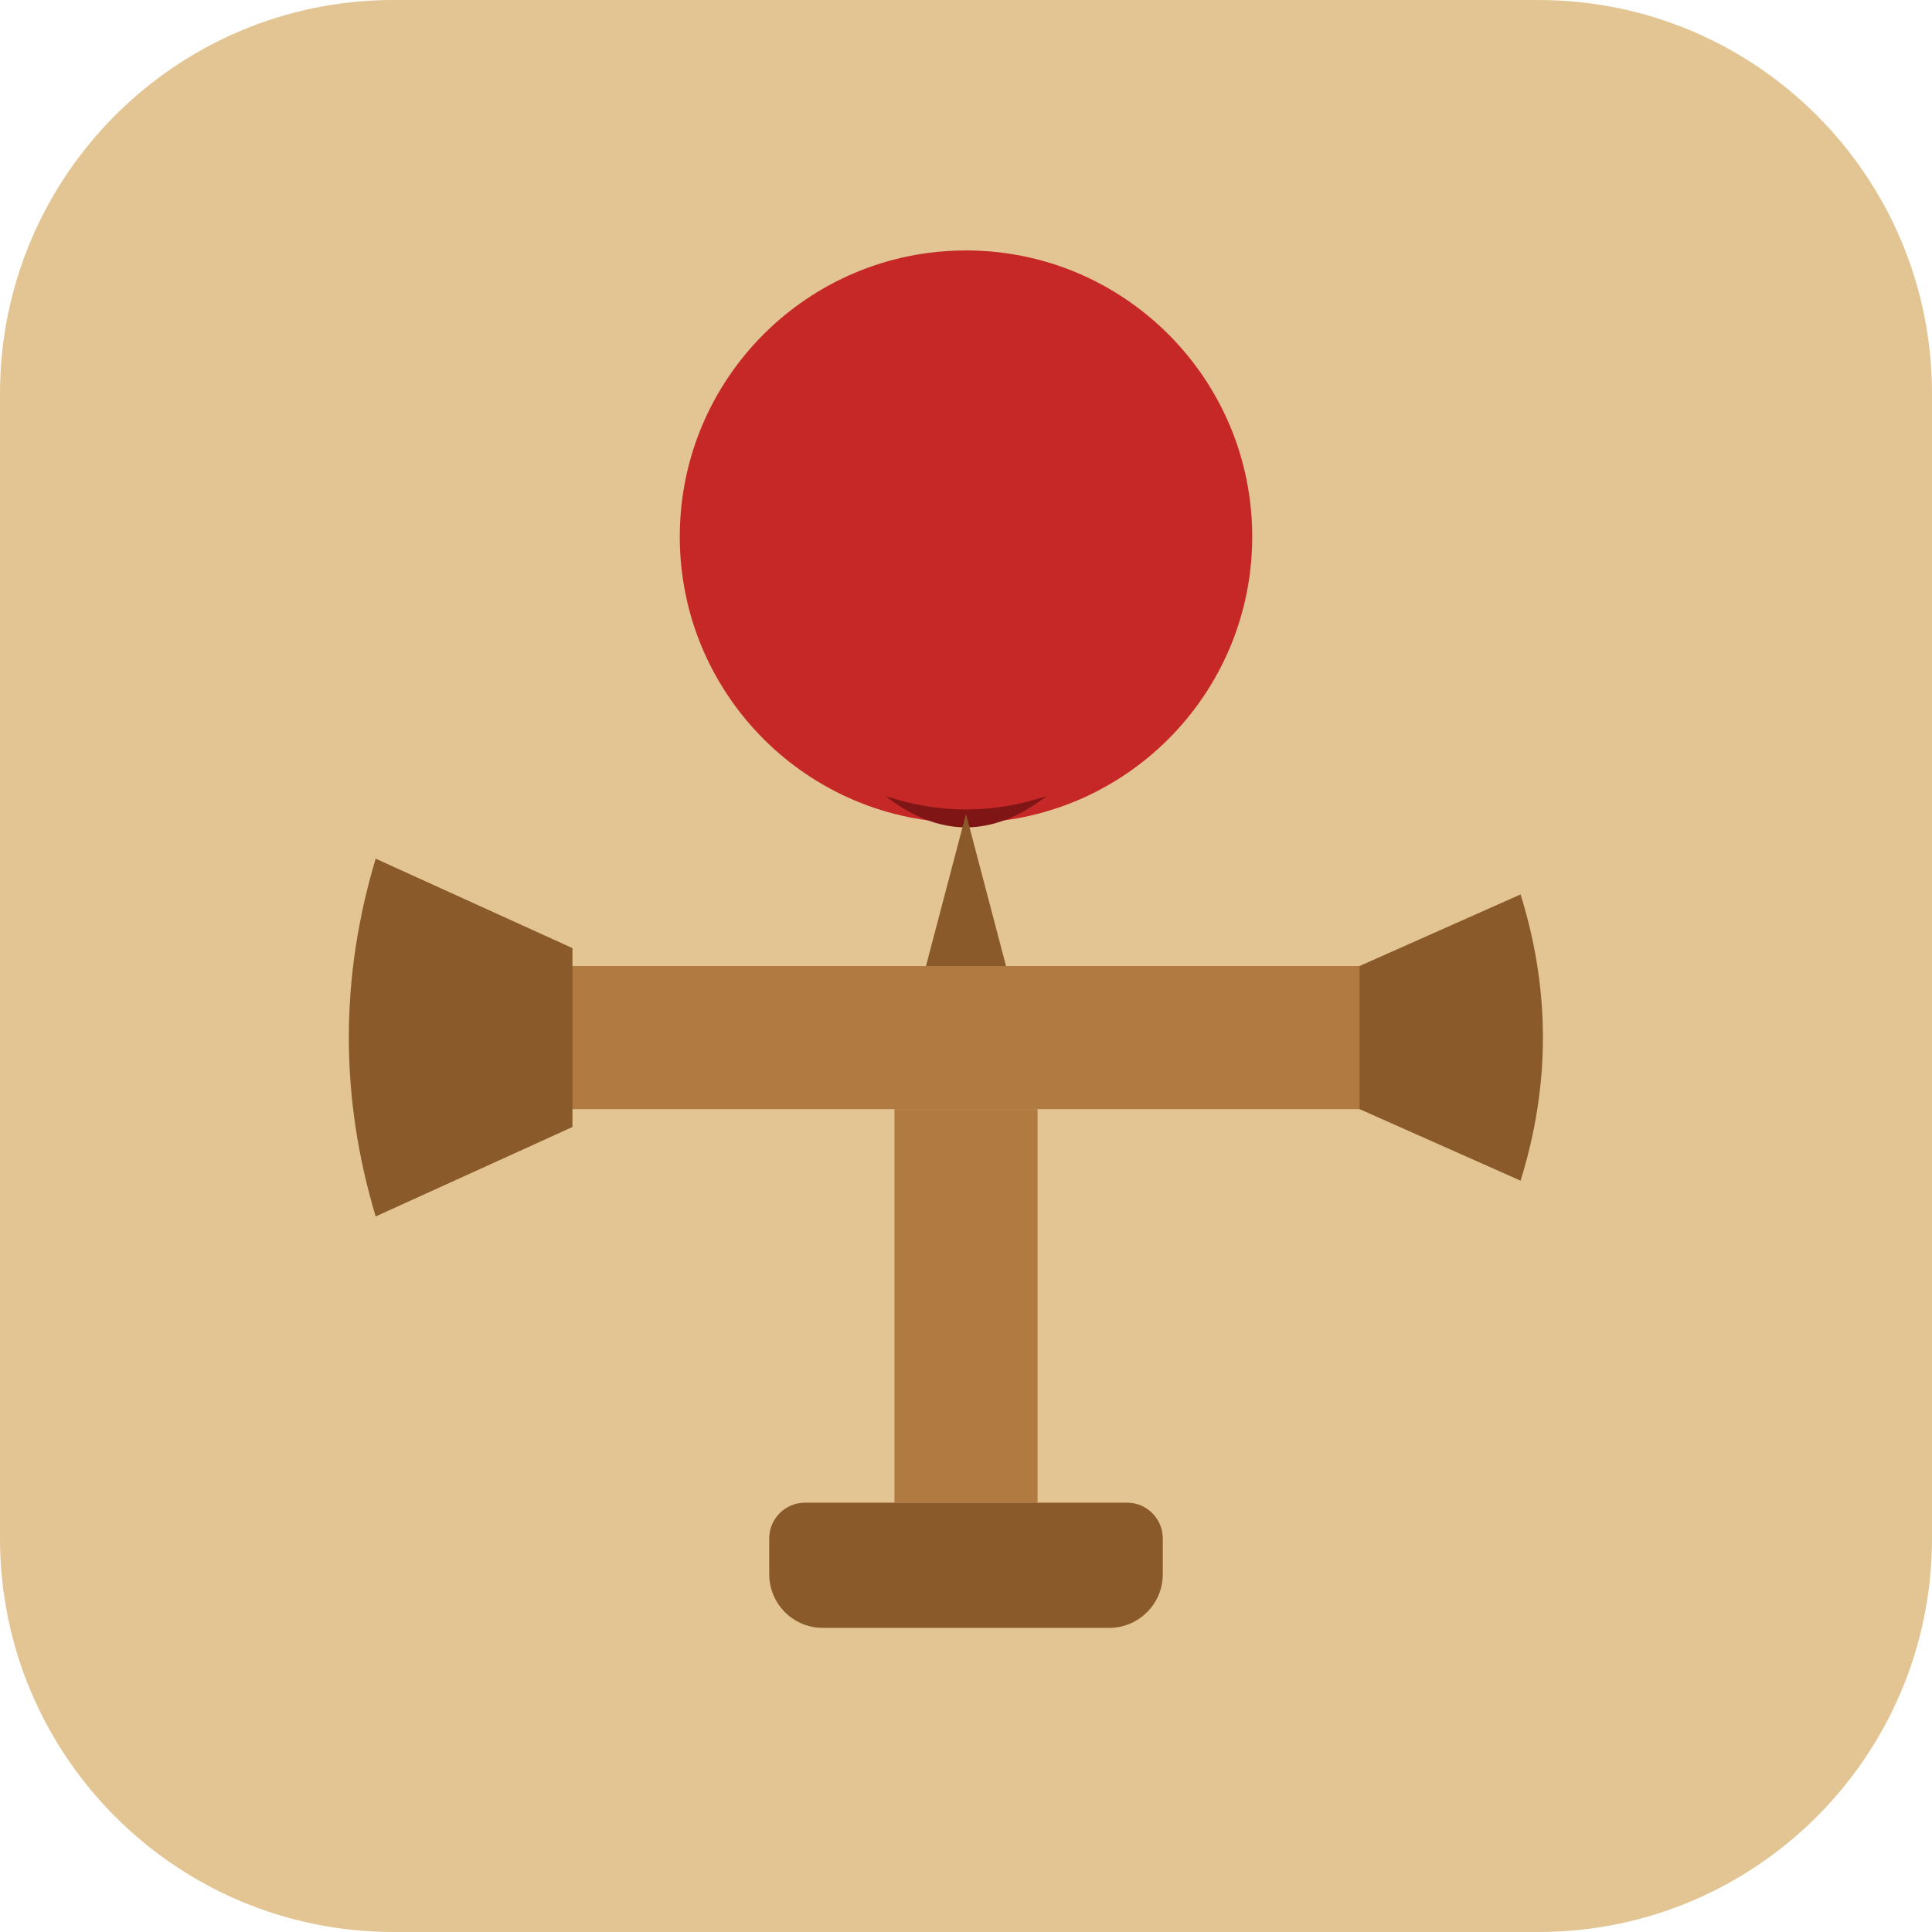
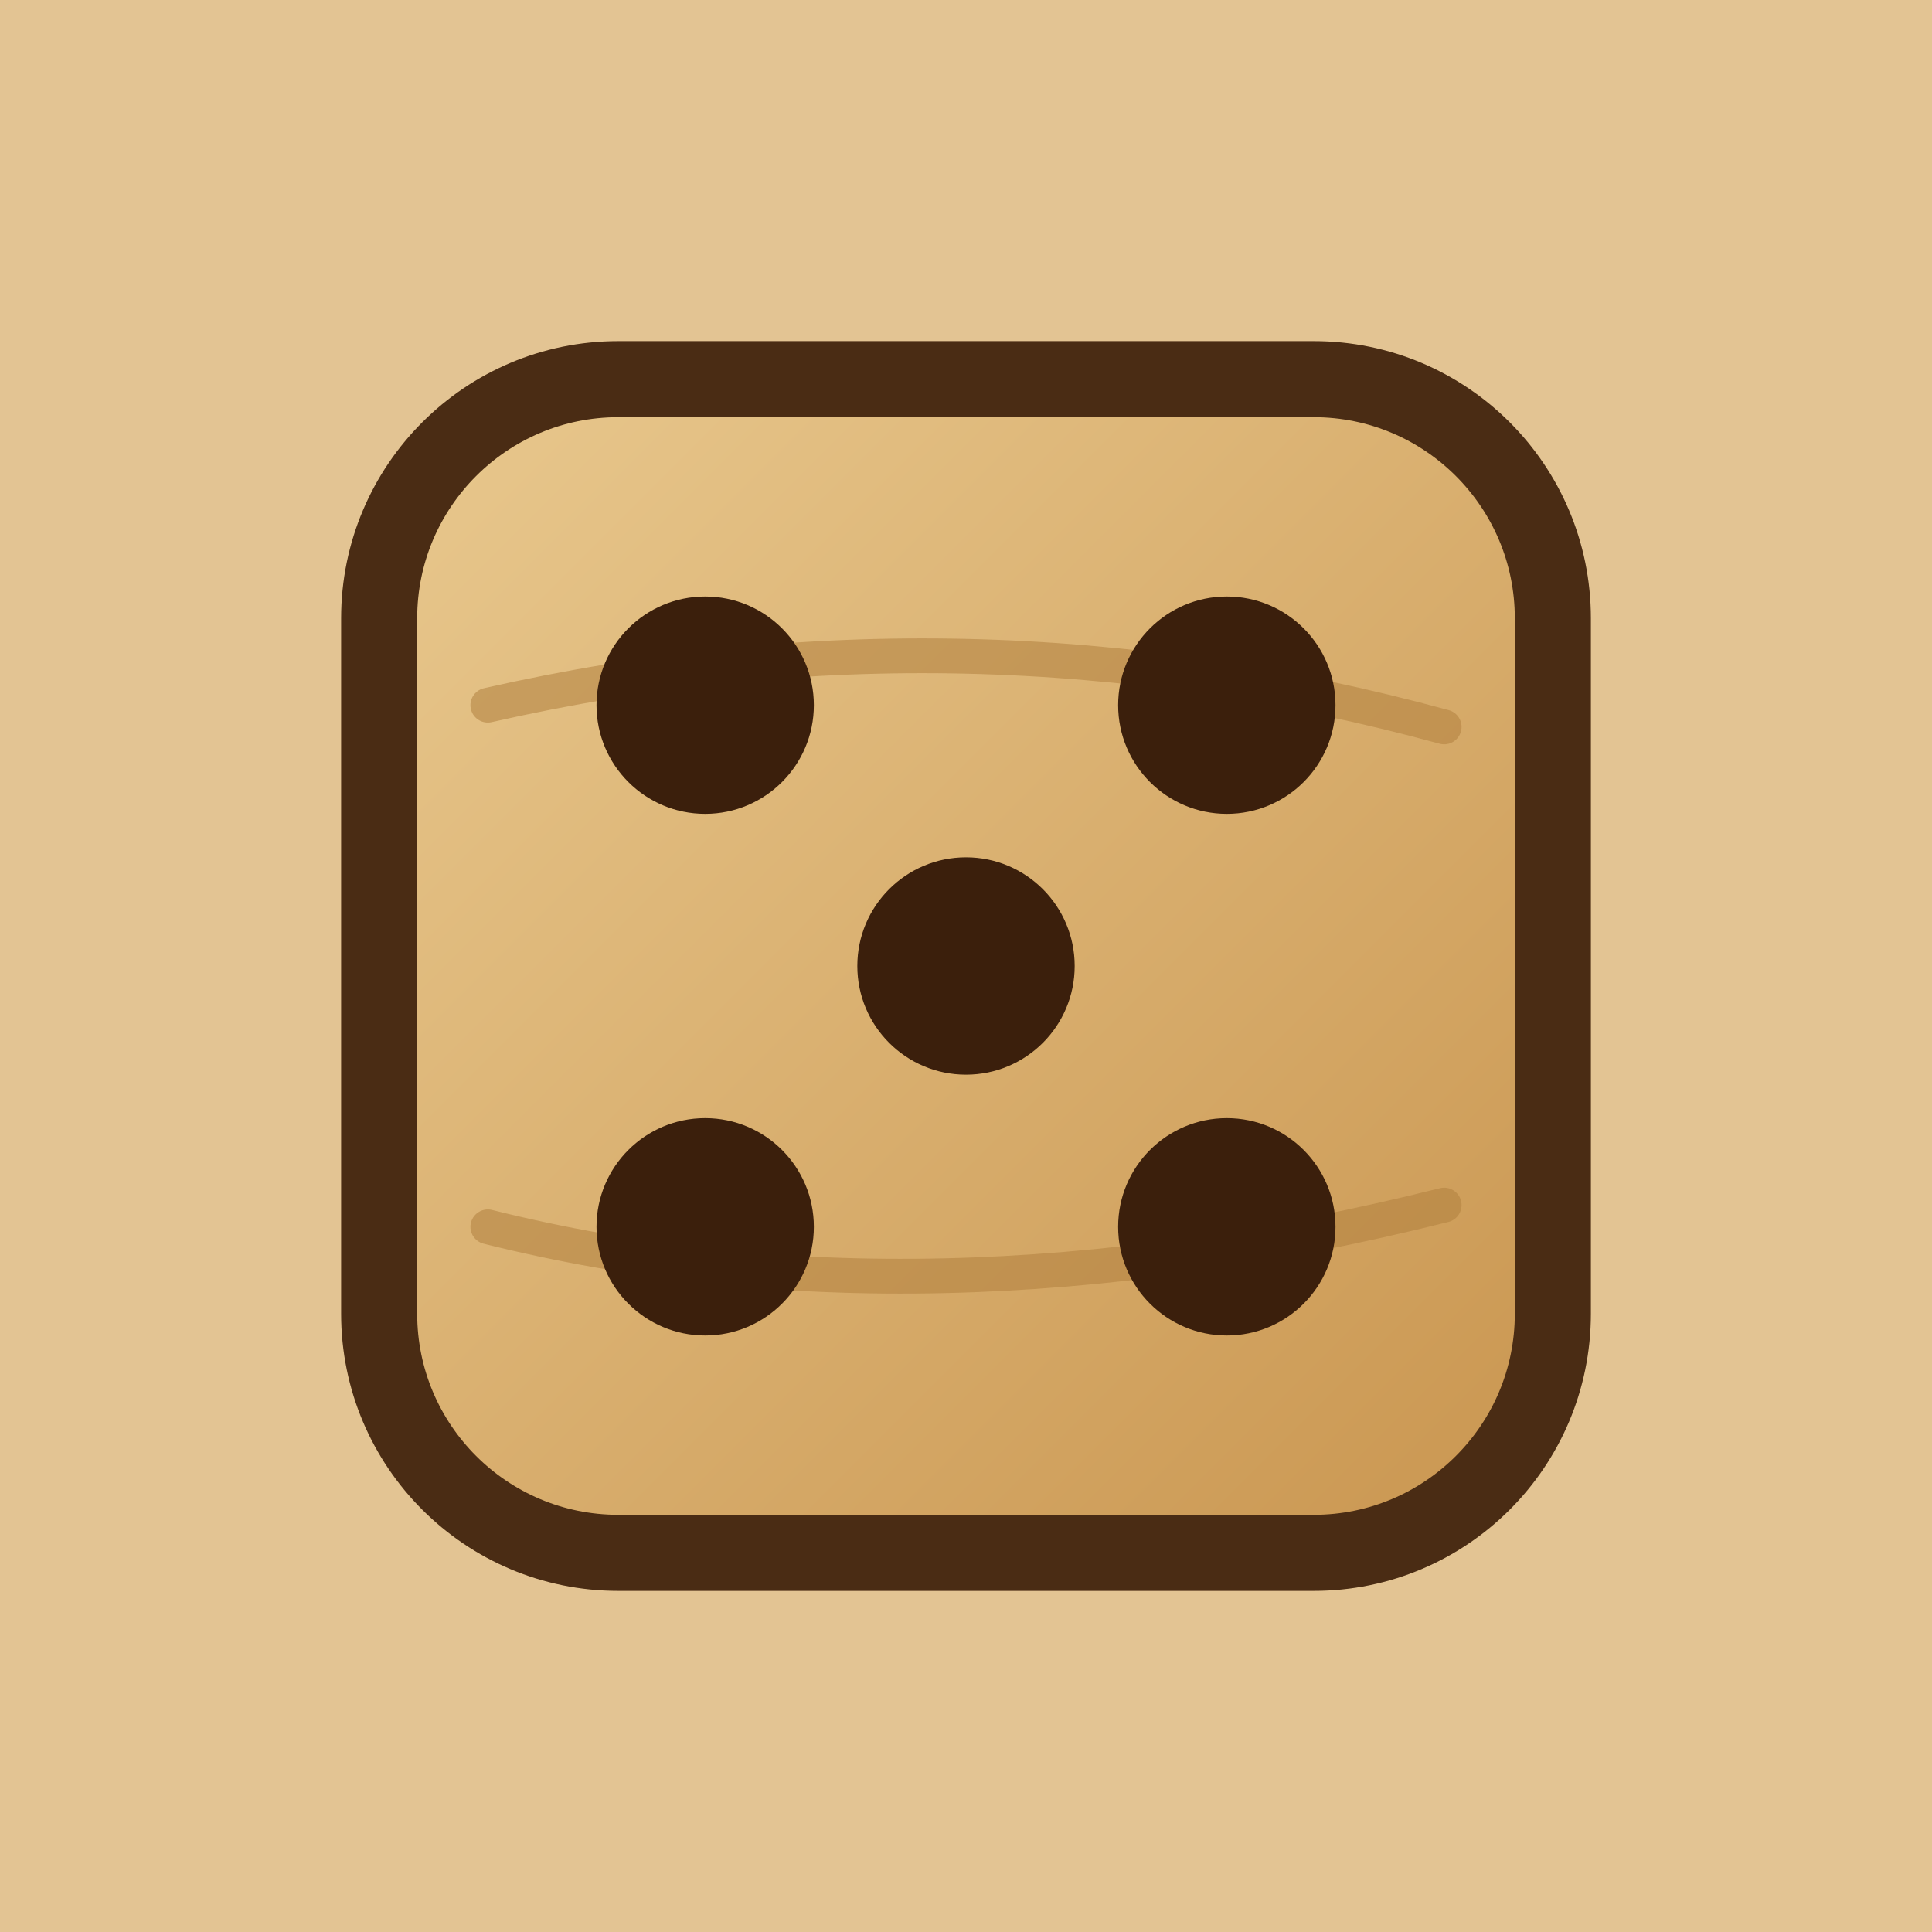
- <svg xmlns="http://www.w3.org/2000/svg" viewBox="0 0 108 108">
-   <rect width="108" height="108" rx="22" fill="#E3C493" />
-   <circle cx="54" cy="30" r="16" fill="#C62828" />
-   <path fill="#7F1515" d="M49.5,44.5 Q54,48 58.5,44.5 Q54,46 49.5,44.5 Z" />
-   <path fill="#8A5A2B" d="M51.5,55 L54,45.5 L56.5,55 Z" />
-   <path fill="#B07A40" d="M32,54 h44 a3,3 0 0 1 3,3 v2 a3,3 0 0 1 -3,3 h-44 a3,3 0 0 1 -3,-3 v-2 a3,3 0 0 1 3,-3 z" />
-   <path fill="#8A5A2B" d="M32,53 L21,48 Q18,58 21,68 L32,63 Z" />
-   <path fill="#8A5A2B" d="M76,54 L85,50 Q87.5,58 85,66 L76,62 Z" />
-   <path fill="#B07A40" d="M50,62 h8 v22 h-8 z" />
-   <path fill="#8A5A2B" d="M45,84 h18 a2,2 0 0 1 2,2 v2 a3,3 0 0 1 -3,3 h-16 a3,3 0 0 1 -3,-3 v-2 a2,2 0 0 1 2,-2 z" />
+ <svg xmlns="http://www.w3.org/2000/svg" viewBox="0 0 512 512">
+   <rect width="512" height="512" fill="#E3C493" />
+   <g transform="translate(71.68,71.68) scale(5.76)">
+     <defs>
+       <linearGradient id="w" x1="0" y1="0" x2="1" y2="1">
+         <stop offset="0" stop-color="#E9C98F" />
+         <stop offset="1" stop-color="#C9954F" />
+       </linearGradient>
+     </defs>
+     <rect x="5" y="5" width="54" height="54" rx="11" fill="url(#w)" stroke="#4A2C14" stroke-width="3.5" />
+     <path d="M10 20 Q32 15 54 21" fill="none" stroke="#B07F3E" stroke-width="1.6" stroke-linecap="round" opacity=".55" />
+     <path d="M10 44 Q30 49 54 43" fill="none" stroke="#B07F3E" stroke-width="1.6" stroke-linecap="round" opacity=".55" />
+     <g fill="#3B1F0C">
+       <circle cx="20" cy="20" r="5" />
+       <circle cx="44" cy="20" r="5" />
+       <circle cx="32" cy="32" r="5" />
+       <circle cx="20" cy="44" r="5" />
+       <circle cx="44" cy="44" r="5" />
+     </g>
+   </g>
</svg>
